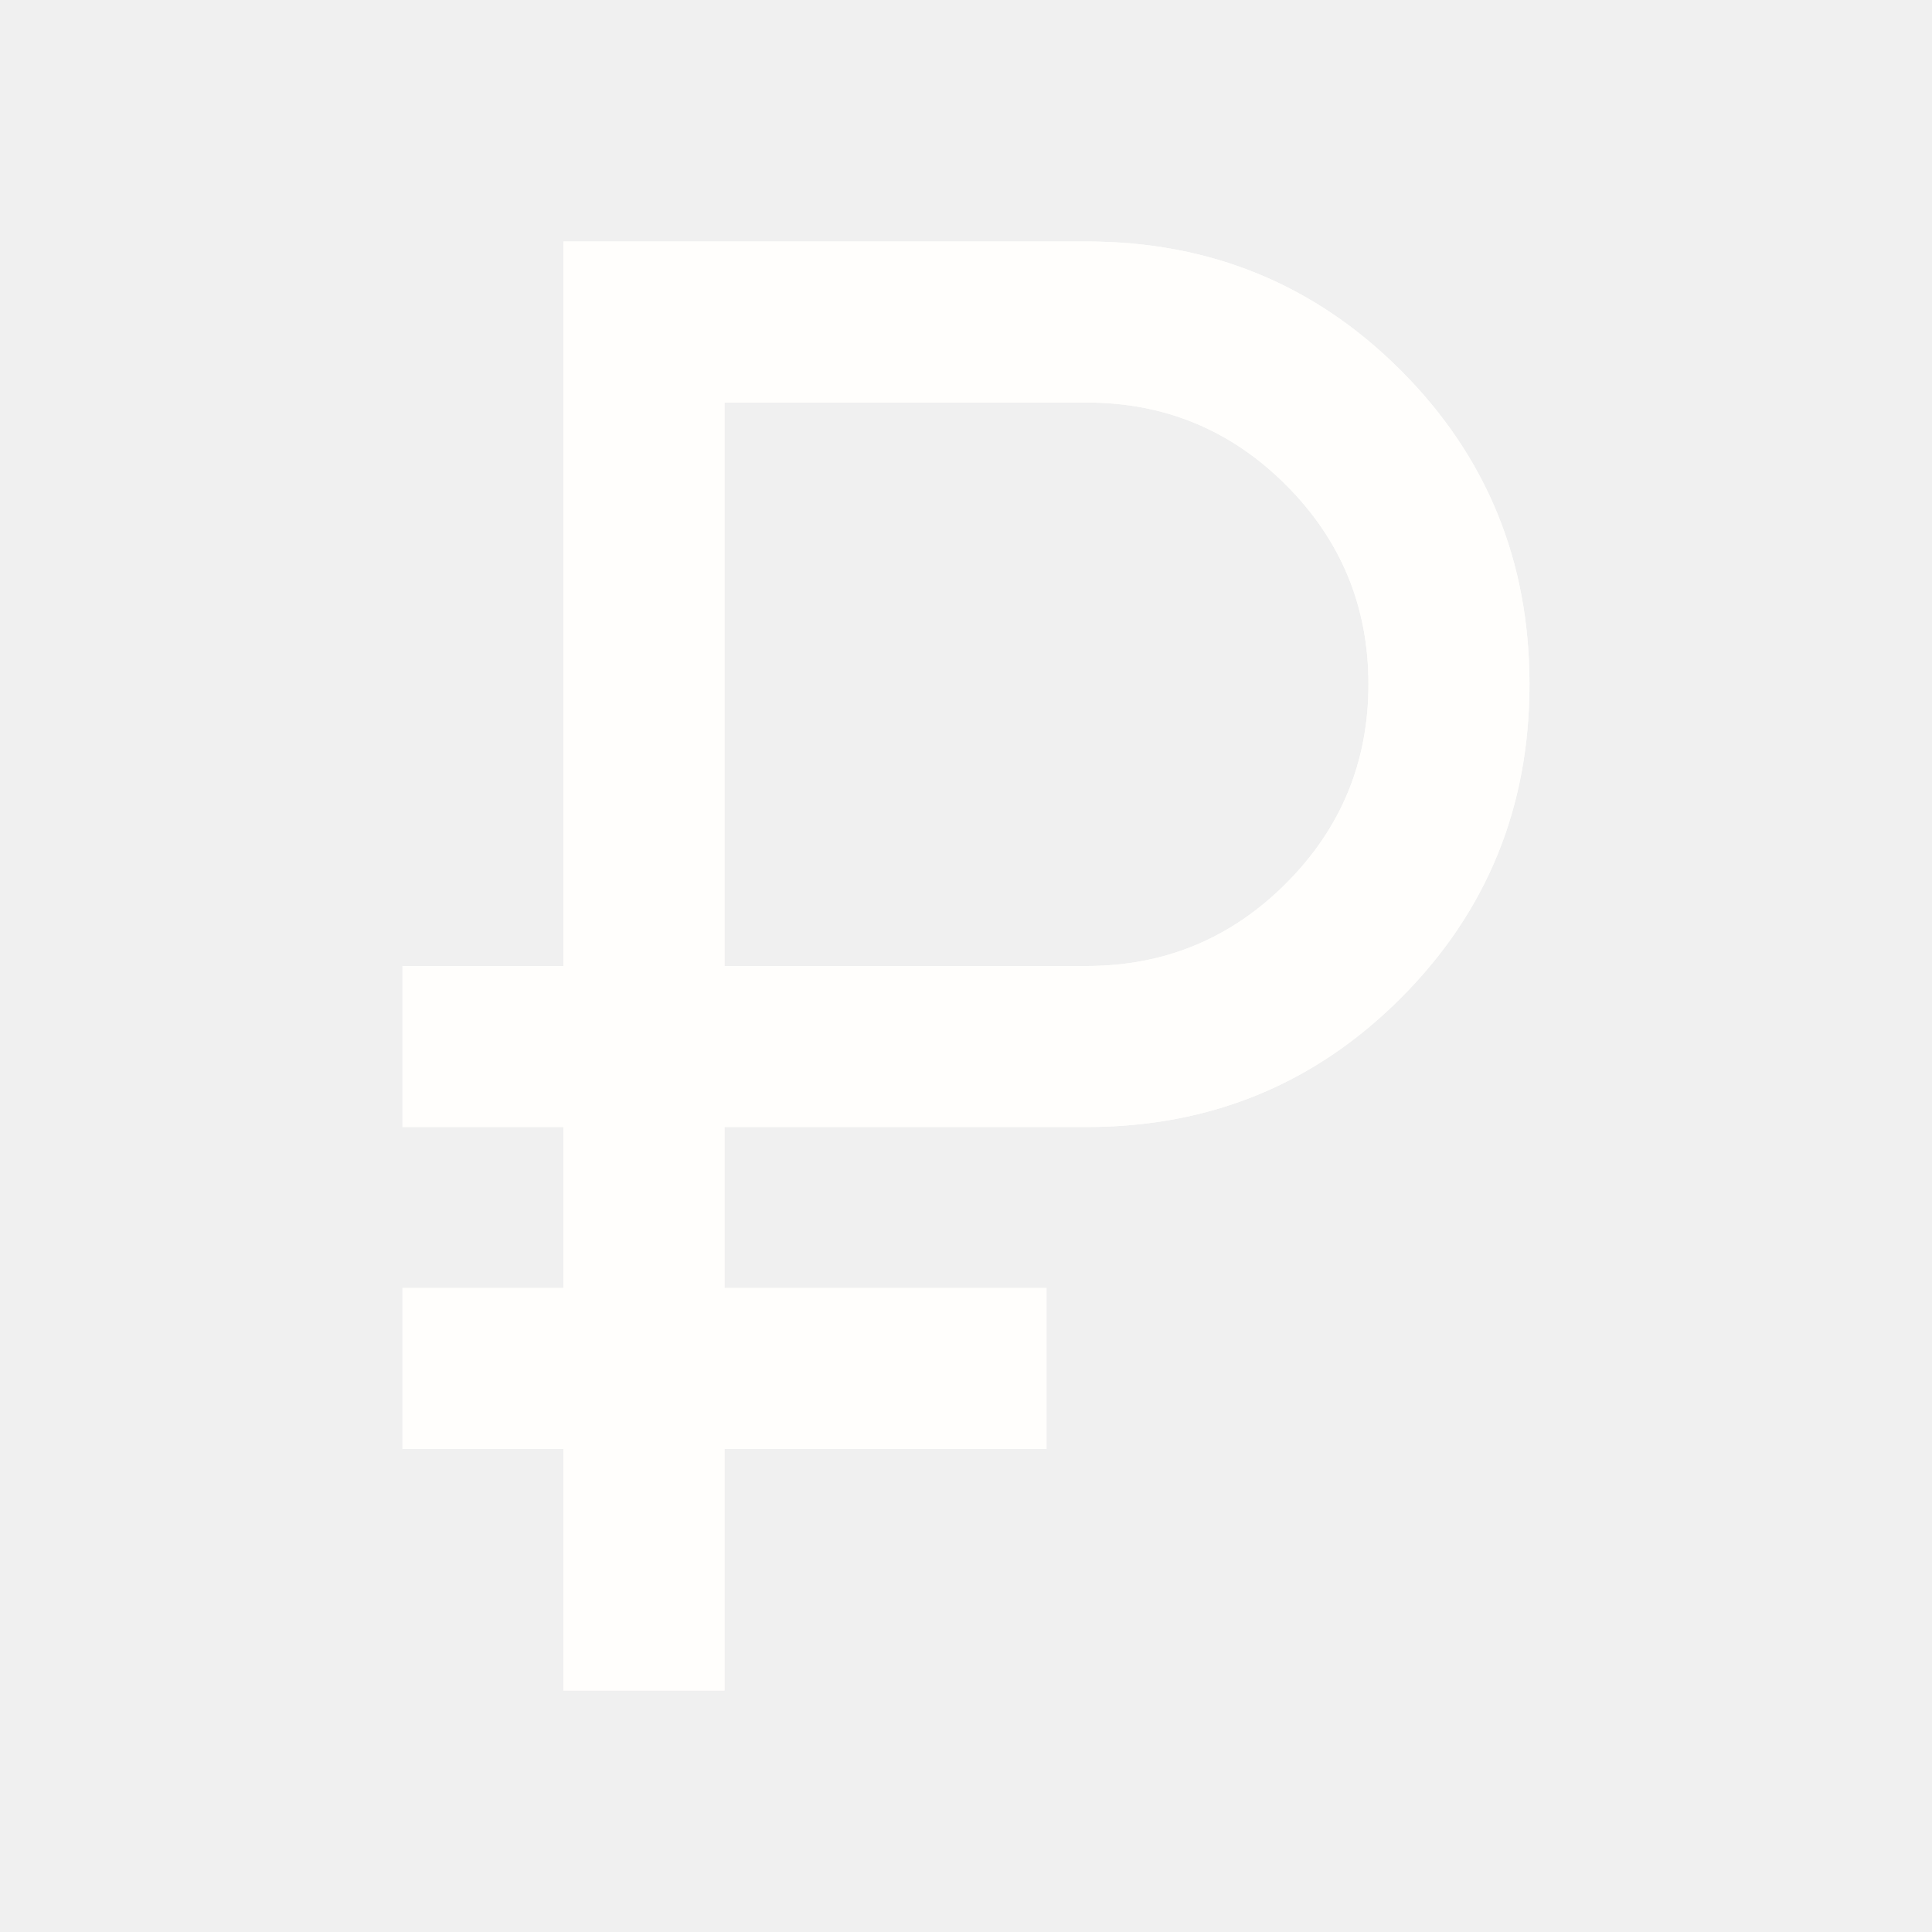
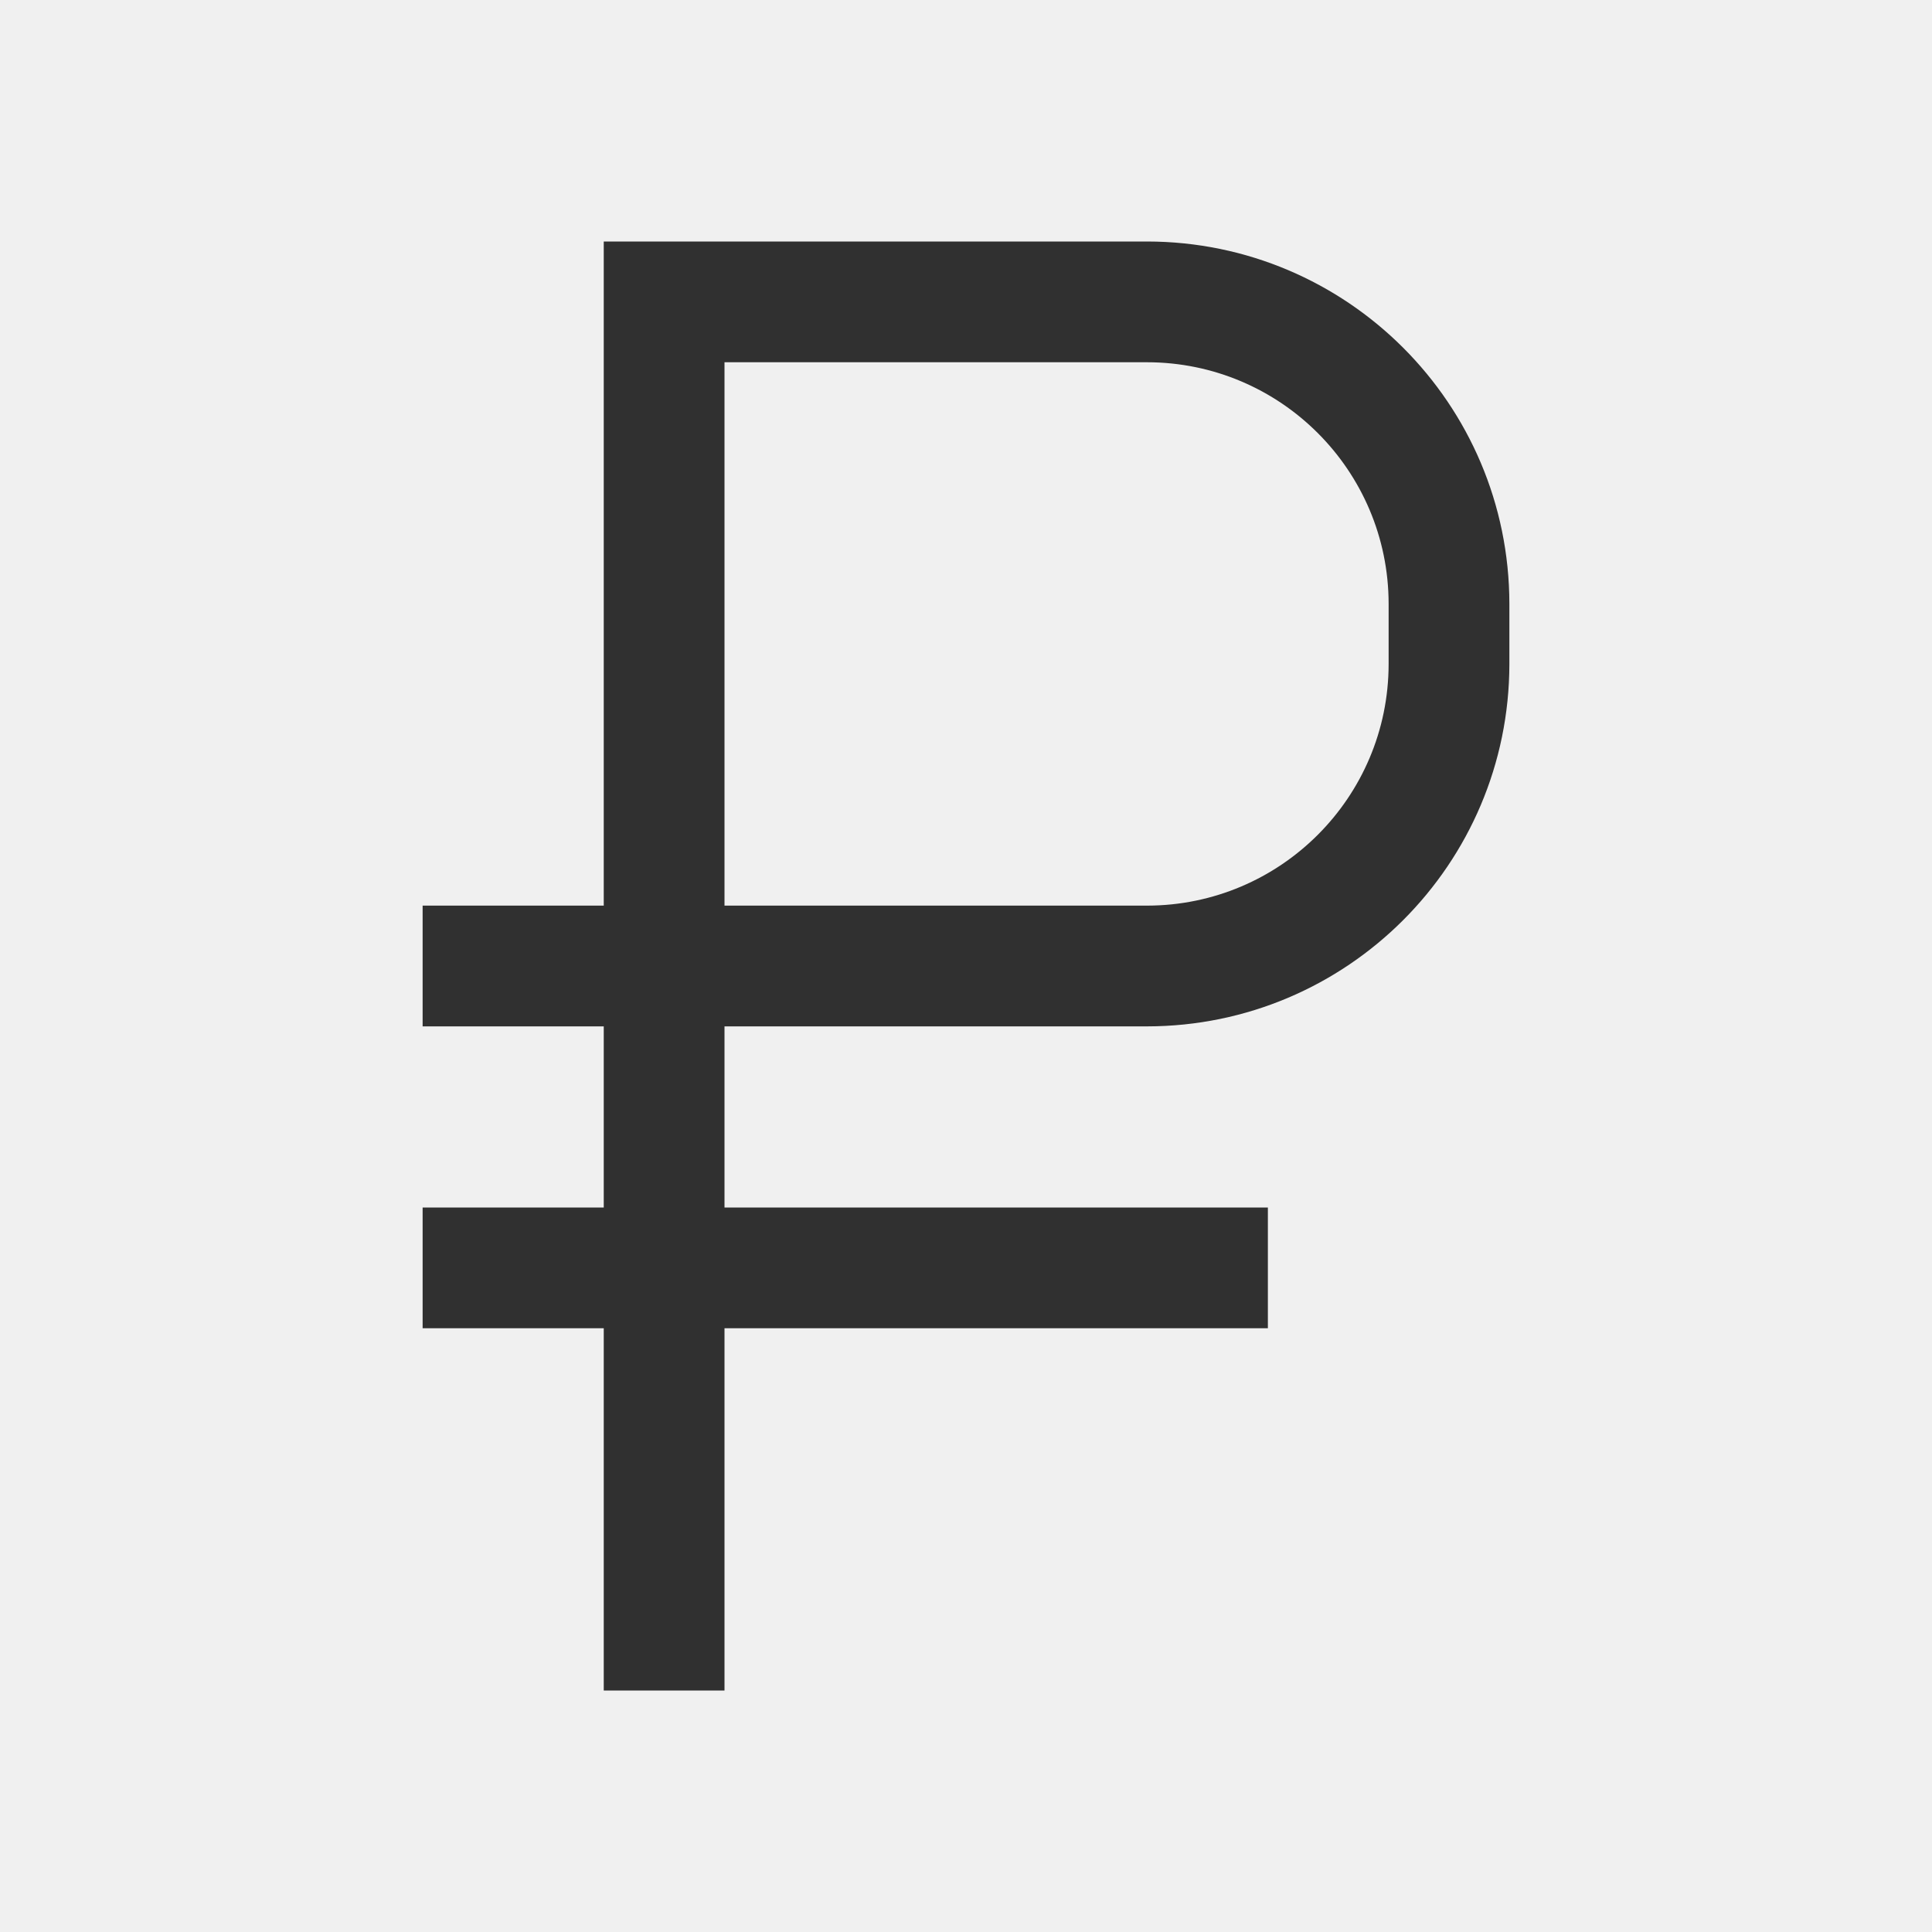
- <svg xmlns="http://www.w3.org/2000/svg" width="32" height="32" viewBox="0 0 32 32" fill="none">
-   <mask id="path-1-inside-1_113_5" fill="white">
-     <path d="M9.333 28V24H6.667V21.333H9.333V18.667H6.667V16H9.333V4H18C20.044 4 21.778 4.711 23.2 6.133C24.622 7.556 25.333 9.289 25.333 11.333C25.333 13.378 24.622 15.111 23.2 16.533C21.778 17.956 20.044 18.667 18 18.667H12V21.333H17.333V24H12V28H9.333ZM12 16H18C19.289 16 20.389 15.544 21.3 14.633C22.211 13.722 22.666 12.622 22.666 11.333C22.666 10.044 22.211 8.944 21.3 8.033C20.389 7.122 19.289 6.667 18 6.667H12V16Z" />
-   </mask>
-   <path d="M9.333 28V24H6.667V21.333H9.333V18.667H6.667V16H9.333V4H18C20.044 4 21.778 4.711 23.2 6.133C24.622 7.556 25.333 9.289 25.333 11.333C25.333 13.378 24.622 15.111 23.2 16.533C21.778 17.956 20.044 18.667 18 18.667H12V21.333H17.333V24H12V28H9.333ZM12 16H18C19.289 16 20.389 15.544 21.3 14.633C22.211 13.722 22.666 12.622 22.666 11.333C22.666 10.044 22.211 8.944 21.3 8.033C20.389 7.122 19.289 6.667 18 6.667H12V16Z" fill="#FFFEFC" />
-   <path d="M9.333 28H2.333V35H9.333V28ZM9.333 24H16.333V17H9.333V24ZM6.667 24H-0.333V31H6.667V24ZM6.667 21.333V14.333H-0.333V21.333H6.667ZM9.333 21.333V28.333H16.333V21.333H9.333ZM9.333 18.667H16.333V11.667H9.333V18.667ZM6.667 18.667H-0.333V25.667H6.667V18.667ZM6.667 16V9H-0.333V16H6.667ZM9.333 16V23H16.333V16H9.333ZM9.333 4V-3H2.333V4H9.333ZM12 18.667V11.667H5V18.667H12ZM12 21.333H5V28.333H12V21.333ZM17.333 21.333H24.333V14.333H17.333V21.333ZM17.333 24V31H24.333V24H17.333ZM12 24V17H5V24H12ZM12 28V35H19V28H12ZM12 16H5V23H12V16ZM12 6.667V-0.333H5V6.667H12ZM9.333 28H16.333V24H9.333H2.333V28H9.333ZM9.333 24V17H6.667V24V31H9.333V24ZM6.667 24H13.666V21.333H6.667H-0.333V24H6.667ZM6.667 21.333V28.333H9.333V21.333V14.333H6.667V21.333ZM9.333 21.333H16.333V18.667H9.333H2.333V21.333H9.333ZM9.333 18.667V11.667H6.667V18.667V25.667H9.333V18.667ZM6.667 18.667H13.666V16H6.667H-0.333V18.667H6.667ZM6.667 16V23H9.333V16V9H6.667V16ZM9.333 16H16.333V4H9.333H2.333V16H9.333ZM9.333 4V11H18V4V-3H9.333V4ZM18 4V11C18.104 11 18.161 11.009 18.18 11.012C18.198 11.016 18.193 11.017 18.176 11.009C18.159 11.002 18.15 10.996 18.154 10.999C18.159 11.002 18.192 11.025 18.25 11.083L23.2 6.133L28.15 1.184C25.39 -1.575 21.866 -3 18 -3V4ZM23.2 6.133L18.25 11.083C18.308 11.141 18.331 11.174 18.334 11.179C18.337 11.183 18.331 11.174 18.324 11.157C18.317 11.14 18.317 11.135 18.321 11.153C18.324 11.172 18.333 11.229 18.333 11.333H25.333H32.333C32.333 7.467 30.909 3.943 28.15 1.184L23.2 6.133ZM25.333 11.333H18.333C18.333 11.437 18.324 11.494 18.321 11.513C18.317 11.531 18.317 11.527 18.324 11.51C18.331 11.492 18.337 11.484 18.334 11.488C18.331 11.493 18.308 11.526 18.25 11.584L23.2 16.533L28.15 21.483C30.909 18.724 32.333 15.2 32.333 11.333H25.333ZM23.2 16.533L18.25 11.584C18.192 11.641 18.159 11.664 18.154 11.668C18.15 11.67 18.159 11.664 18.176 11.657C18.193 11.65 18.198 11.651 18.18 11.654C18.161 11.658 18.104 11.667 18 11.667V18.667V25.667C21.866 25.667 25.39 24.242 28.15 21.483L23.2 16.533ZM18 18.667V11.667H12V18.667V25.667H18V18.667ZM12 18.667H5V21.333H12H19V18.667H12ZM12 21.333V28.333H17.333V21.333V14.333H12V21.333ZM17.333 21.333H10.333V24H17.333H24.333V21.333H17.333ZM17.333 24V17H12V24V31H17.333V24ZM12 24H5V28H12H19V24H12ZM12 28V21H9.333V28V35H12V28ZM12 16V23H18V16V9H12V16ZM18 16V23C21.145 23 24.025 21.807 26.25 19.583L21.3 14.633L16.35 9.684C16.491 9.543 16.746 9.343 17.113 9.191C17.48 9.039 17.802 9 18 9V16ZM21.3 14.633L26.25 19.583C28.474 17.359 29.666 14.478 29.666 11.333H22.666H15.666C15.666 11.135 15.706 10.814 15.857 10.447C16.01 10.079 16.209 9.824 16.35 9.684L21.3 14.633ZM22.666 11.333H29.666C29.666 8.189 28.474 5.308 26.25 3.084L21.3 8.033L16.35 12.983C16.209 12.842 16.01 12.587 15.857 12.22C15.706 11.853 15.666 11.531 15.666 11.333H22.666ZM21.3 8.033L26.25 3.084C24.025 0.859 21.145 -0.333 18 -0.333V6.667V13.667C17.802 13.667 17.48 13.628 17.113 13.476C16.746 13.324 16.491 13.124 16.35 12.983L21.3 8.033ZM18 6.667V-0.333H12V6.667V13.667H18V6.667ZM12 6.667H5V16H12H19V6.667H12Z" fill="#FFFEFC" mask="url(#path-1-inside-1_113_5)" />
+ <svg xmlns="http://www.w3.org/2000/svg" width="32" height="32" viewBox="0 0 32 32">
+   <path fill="#303030" d="M19 4h-9v11H7v2h3v3H7v2h3v6h2v-6h9v-2h-9v-3h7a6.007 6.007 0 0 0 6-6v-1a6.007 6.007 0 0 0-6-6m4 7a4.005 4.005 0 0 1-4 4h-7V6h7a4.005 4.005 0 0 1 4 4Z" />
</svg>
